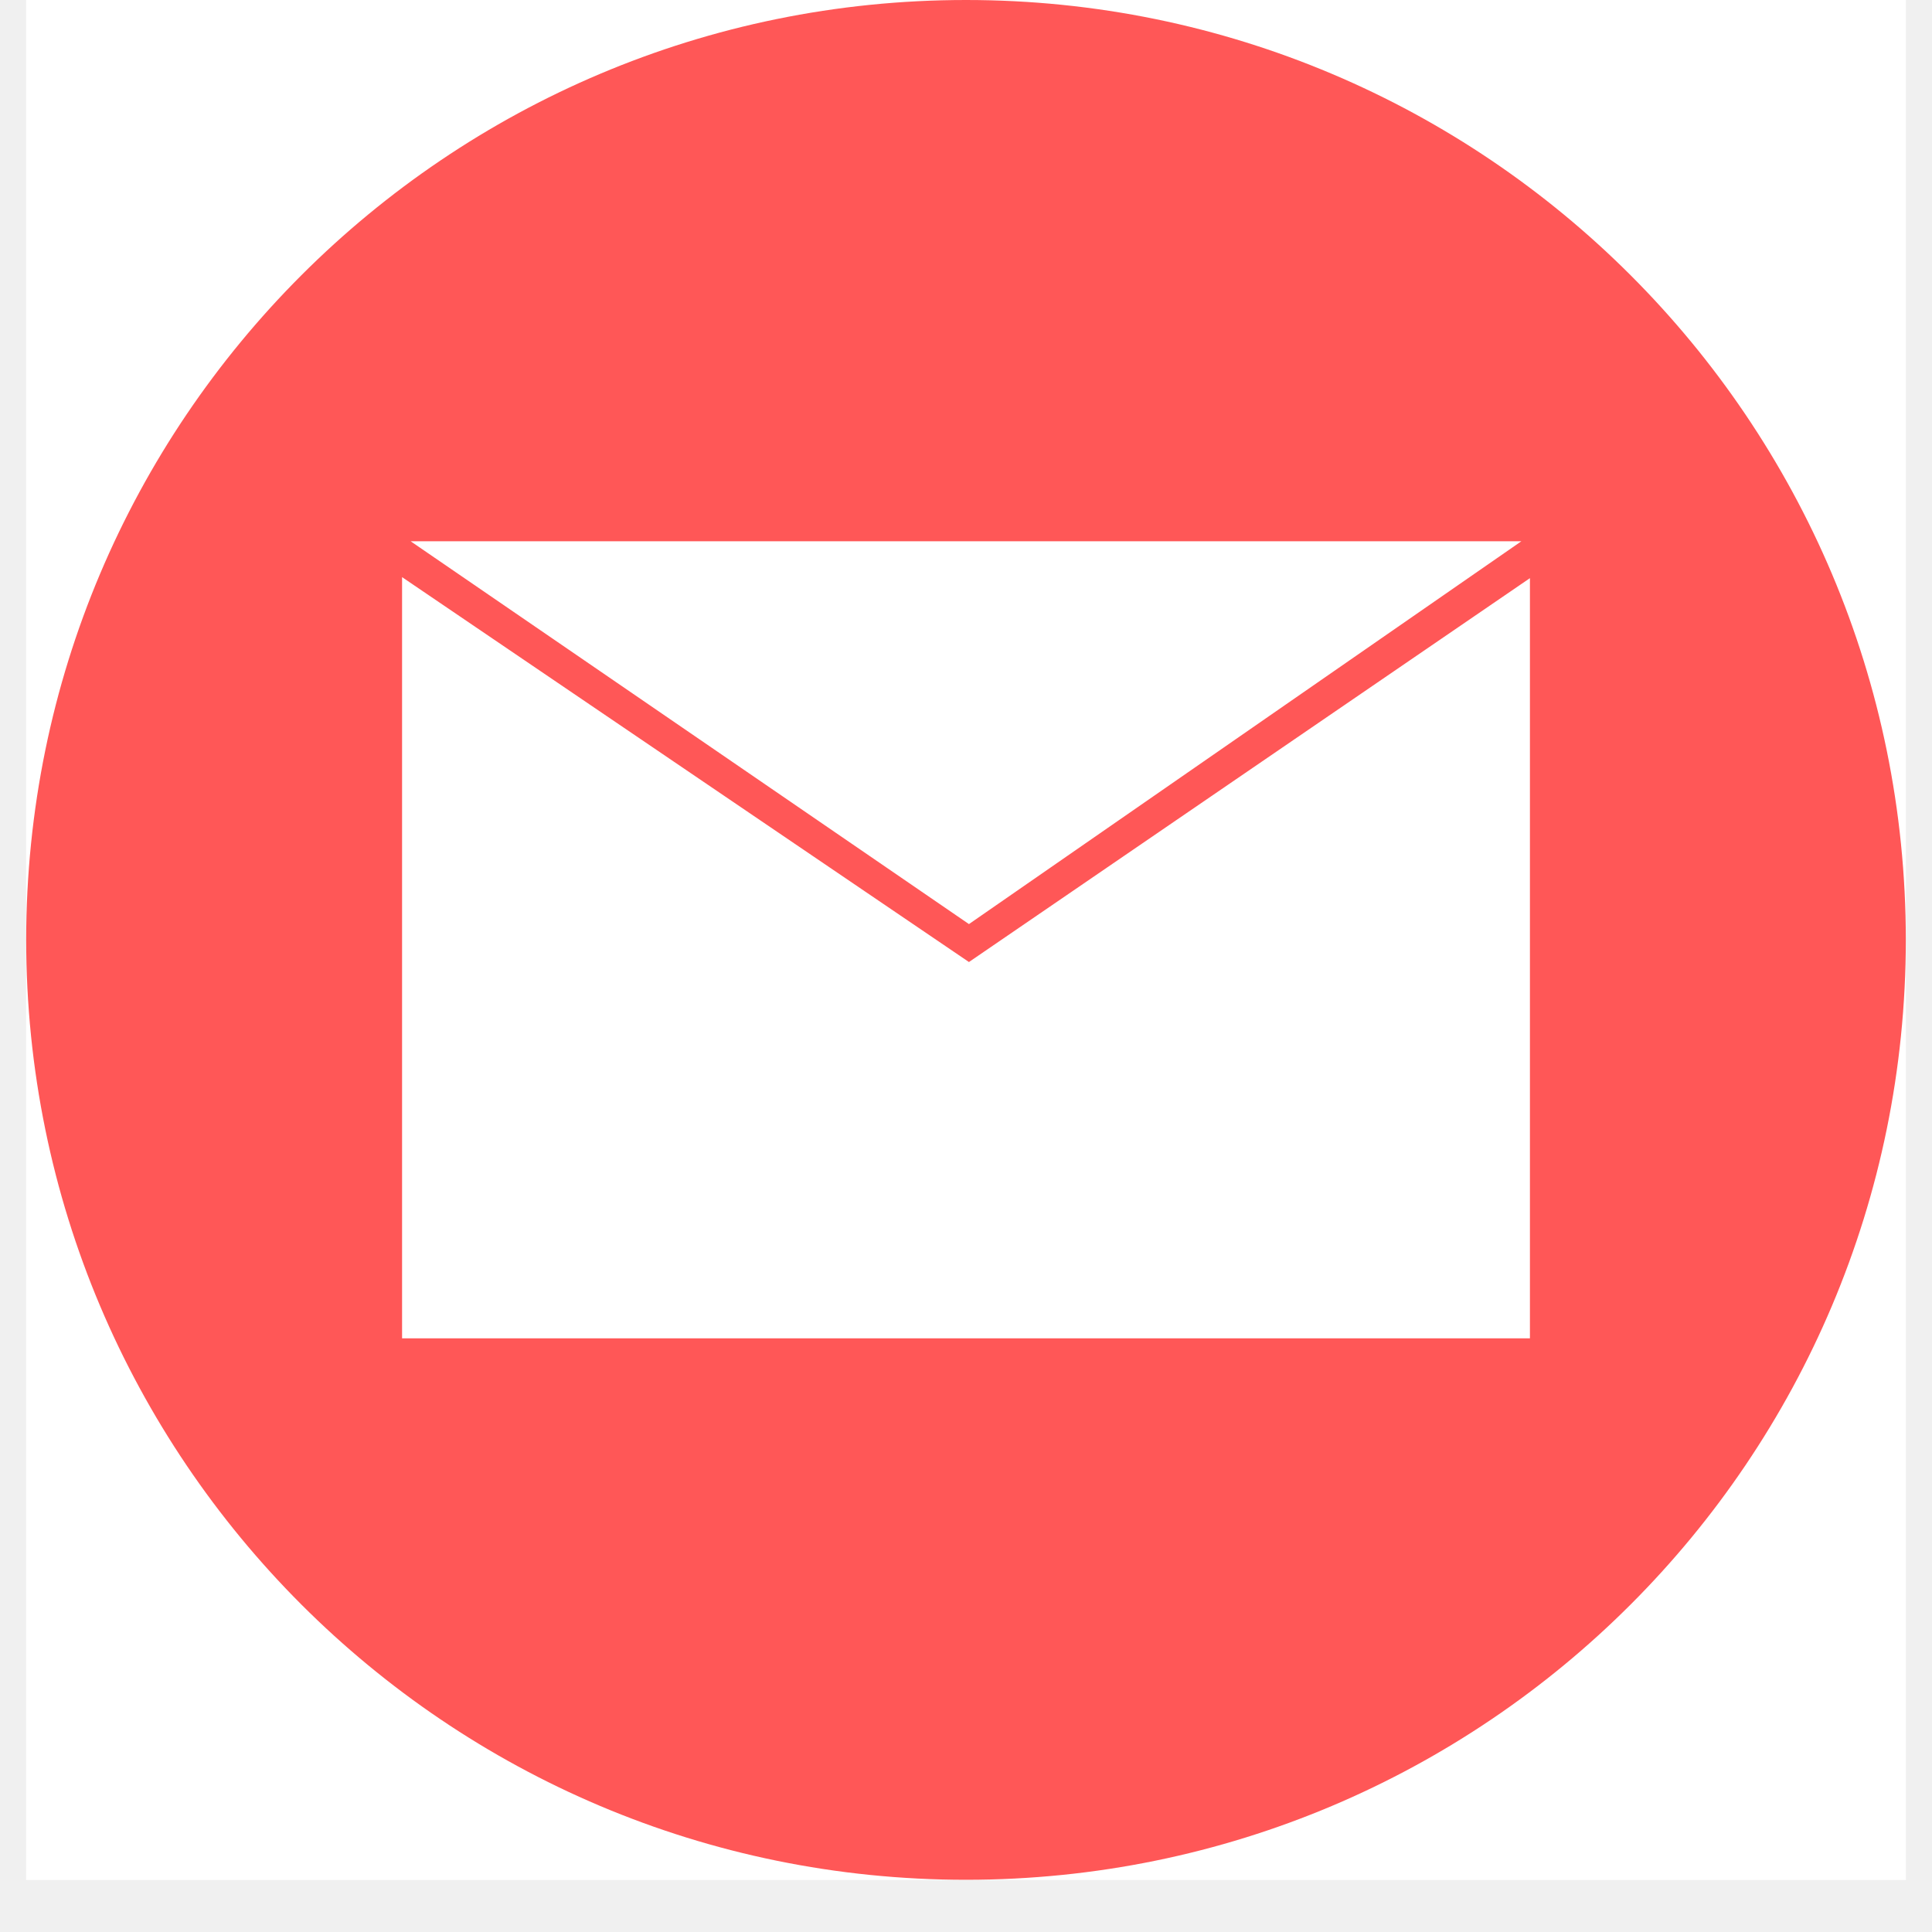
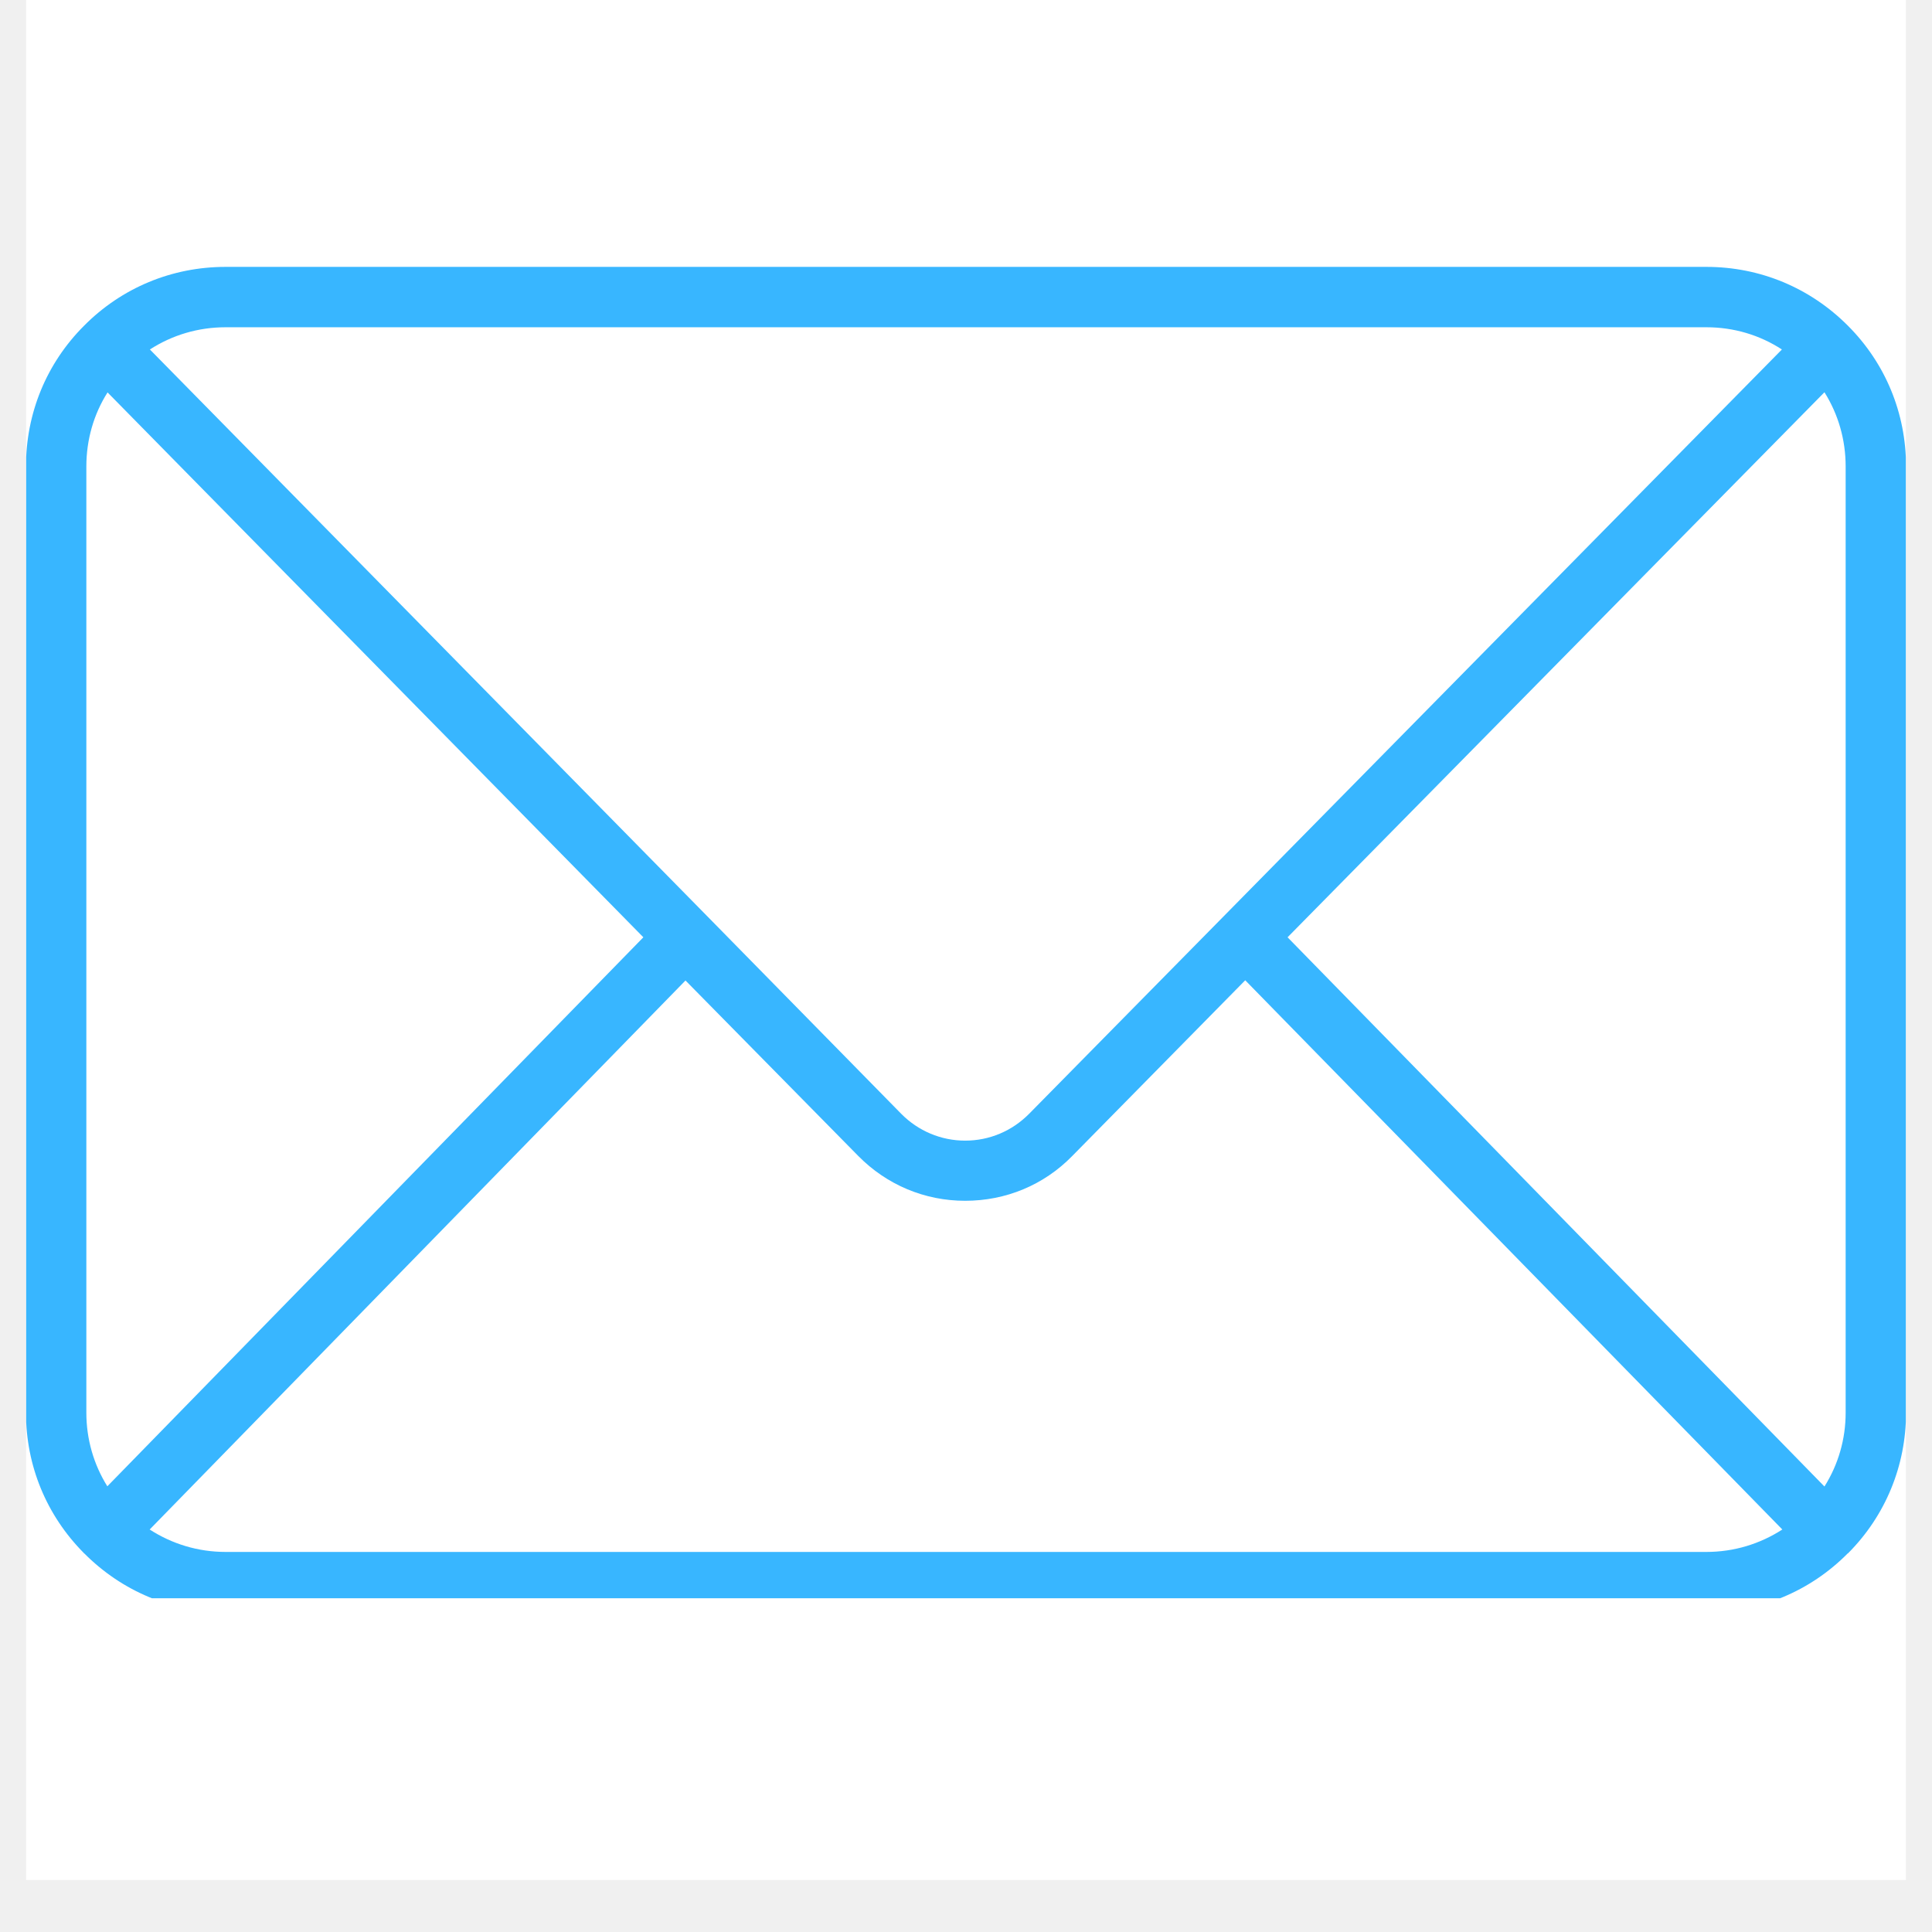
<svg xmlns="http://www.w3.org/2000/svg" width="48" zoomAndPan="magnify" viewBox="0 0 36 36" height="48" preserveAspectRatio="xMidYMid meet" version="1.2">
  <defs>
-     <clipPath id="ac102a1a6f">
+     <clipPath id="0a683083cd">
      <path d="M 0.488 0 L 35.512 0 L 35.512 35.027 L 0.488 35.027 Z M 0.488 0 " />
    </clipPath>
+     <clipPath id="329abab2ad">
+       <path d="M 0.488 4.969 L 35.512 4.969 L 35.512 29.781 L 0.488 29.781 Z M 0.488 4.969 " />
+     </clipPath>
  </defs>
-   <g id="164ffd5136">
-     <g clip-rule="nonzero" clip-path="url(#ac102a1a6f)">
+   <g id="60ffc802e1">
+     <g clip-rule="nonzero" clip-path="url(#0a683083cd)">
      <path style=" stroke:none;fill-rule:nonzero;fill:#ffffff;fill-opacity:1;" d="M 0.488 0 L 35.512 0 L 35.512 35.027 L 0.488 35.027 Z M 0.488 0 " />
      <path style=" stroke:none;fill-rule:nonzero;fill:#ffffff;fill-opacity:1;" d="M 0.488 0 L 35.512 0 L 35.512 35.027 L 0.488 35.027 Z M 0.488 0 " />
-       <path style=" stroke:none;fill-rule:nonzero;fill:#ff5757;fill-opacity:1;" d="M 18 0 C 8.324 0 0.488 7.84 0.488 17.512 C 0.488 27.188 8.324 35.027 18 35.027 C 27.676 35.027 35.512 27.188 35.512 17.512 C 35.512 7.84 27.676 0 18 0 Z M 28.348 10.086 L 18.055 17.219 L 7.652 10.086 Z M 28.508 24.938 L 7.492 24.938 L 7.492 10.754 L 18.055 17.926 L 28.508 10.773 Z M 28.508 24.938 " />
+     </g>
+     <g clip-rule="nonzero" clip-path="url(#329abab2ad)">
+       <path style=" stroke:none;fill-rule:nonzero;fill:#38b6ff;fill-opacity:1;" d="M 4.203 28.918 C 3.691 28.918 3.207 28.77 2.789 28.5 L 12.773 18.27 L 15.992 21.539 C 16.523 22.078 17.23 22.375 17.984 22.375 C 18.742 22.375 19.449 22.082 19.977 21.543 L 23.203 18.266 L 33.211 28.5 C 32.793 28.77 32.309 28.918 31.797 28.918 Z M 2 27.695 C 1.746 27.289 1.609 26.816 1.609 26.324 L 1.609 8.691 C 1.609 8.195 1.746 7.719 2.004 7.312 L 11.988 17.465 Z M 4.203 6.098 L 31.797 6.098 C 32.305 6.098 32.789 6.242 33.203 6.512 L 22.805 17.07 L 19.176 20.754 C 18.859 21.074 18.438 21.254 17.984 21.254 C 17.535 21.254 17.109 21.074 16.793 20.754 L 13.176 17.07 L 2.793 6.512 C 3.211 6.242 3.695 6.098 4.203 6.098 Z M 23.992 17.465 L 33.996 7.309 C 34.254 7.719 34.391 8.195 34.391 8.691 L 34.391 26.324 C 34.391 26.816 34.254 27.289 33.996 27.699 Z M 34.434 6.07 C 33.73 5.363 32.797 4.973 31.797 4.973 L 4.203 4.973 C 3.203 4.973 2.266 5.363 1.566 6.07 C 1.562 6.07 1.562 6.074 1.562 6.074 C 0.867 6.77 0.484 7.699 0.484 8.691 L 0.484 26.324 C 0.484 27.312 0.867 28.238 1.562 28.938 C 1.562 28.941 1.562 28.941 1.566 28.945 C 1.566 28.945 1.566 28.945 1.57 28.945 C 2.273 29.652 3.207 30.043 4.203 30.043 L 31.797 30.043 C 32.793 30.043 33.73 29.652 34.43 28.945 C 34.43 28.945 34.434 28.945 34.434 28.945 C 34.434 28.945 34.438 28.941 34.438 28.941 C 35.133 28.242 35.516 27.312 35.516 26.324 L 35.516 8.691 C 35.516 7.699 35.133 6.77 34.434 6.07 " />
    </g>
  </g>
</svg>
